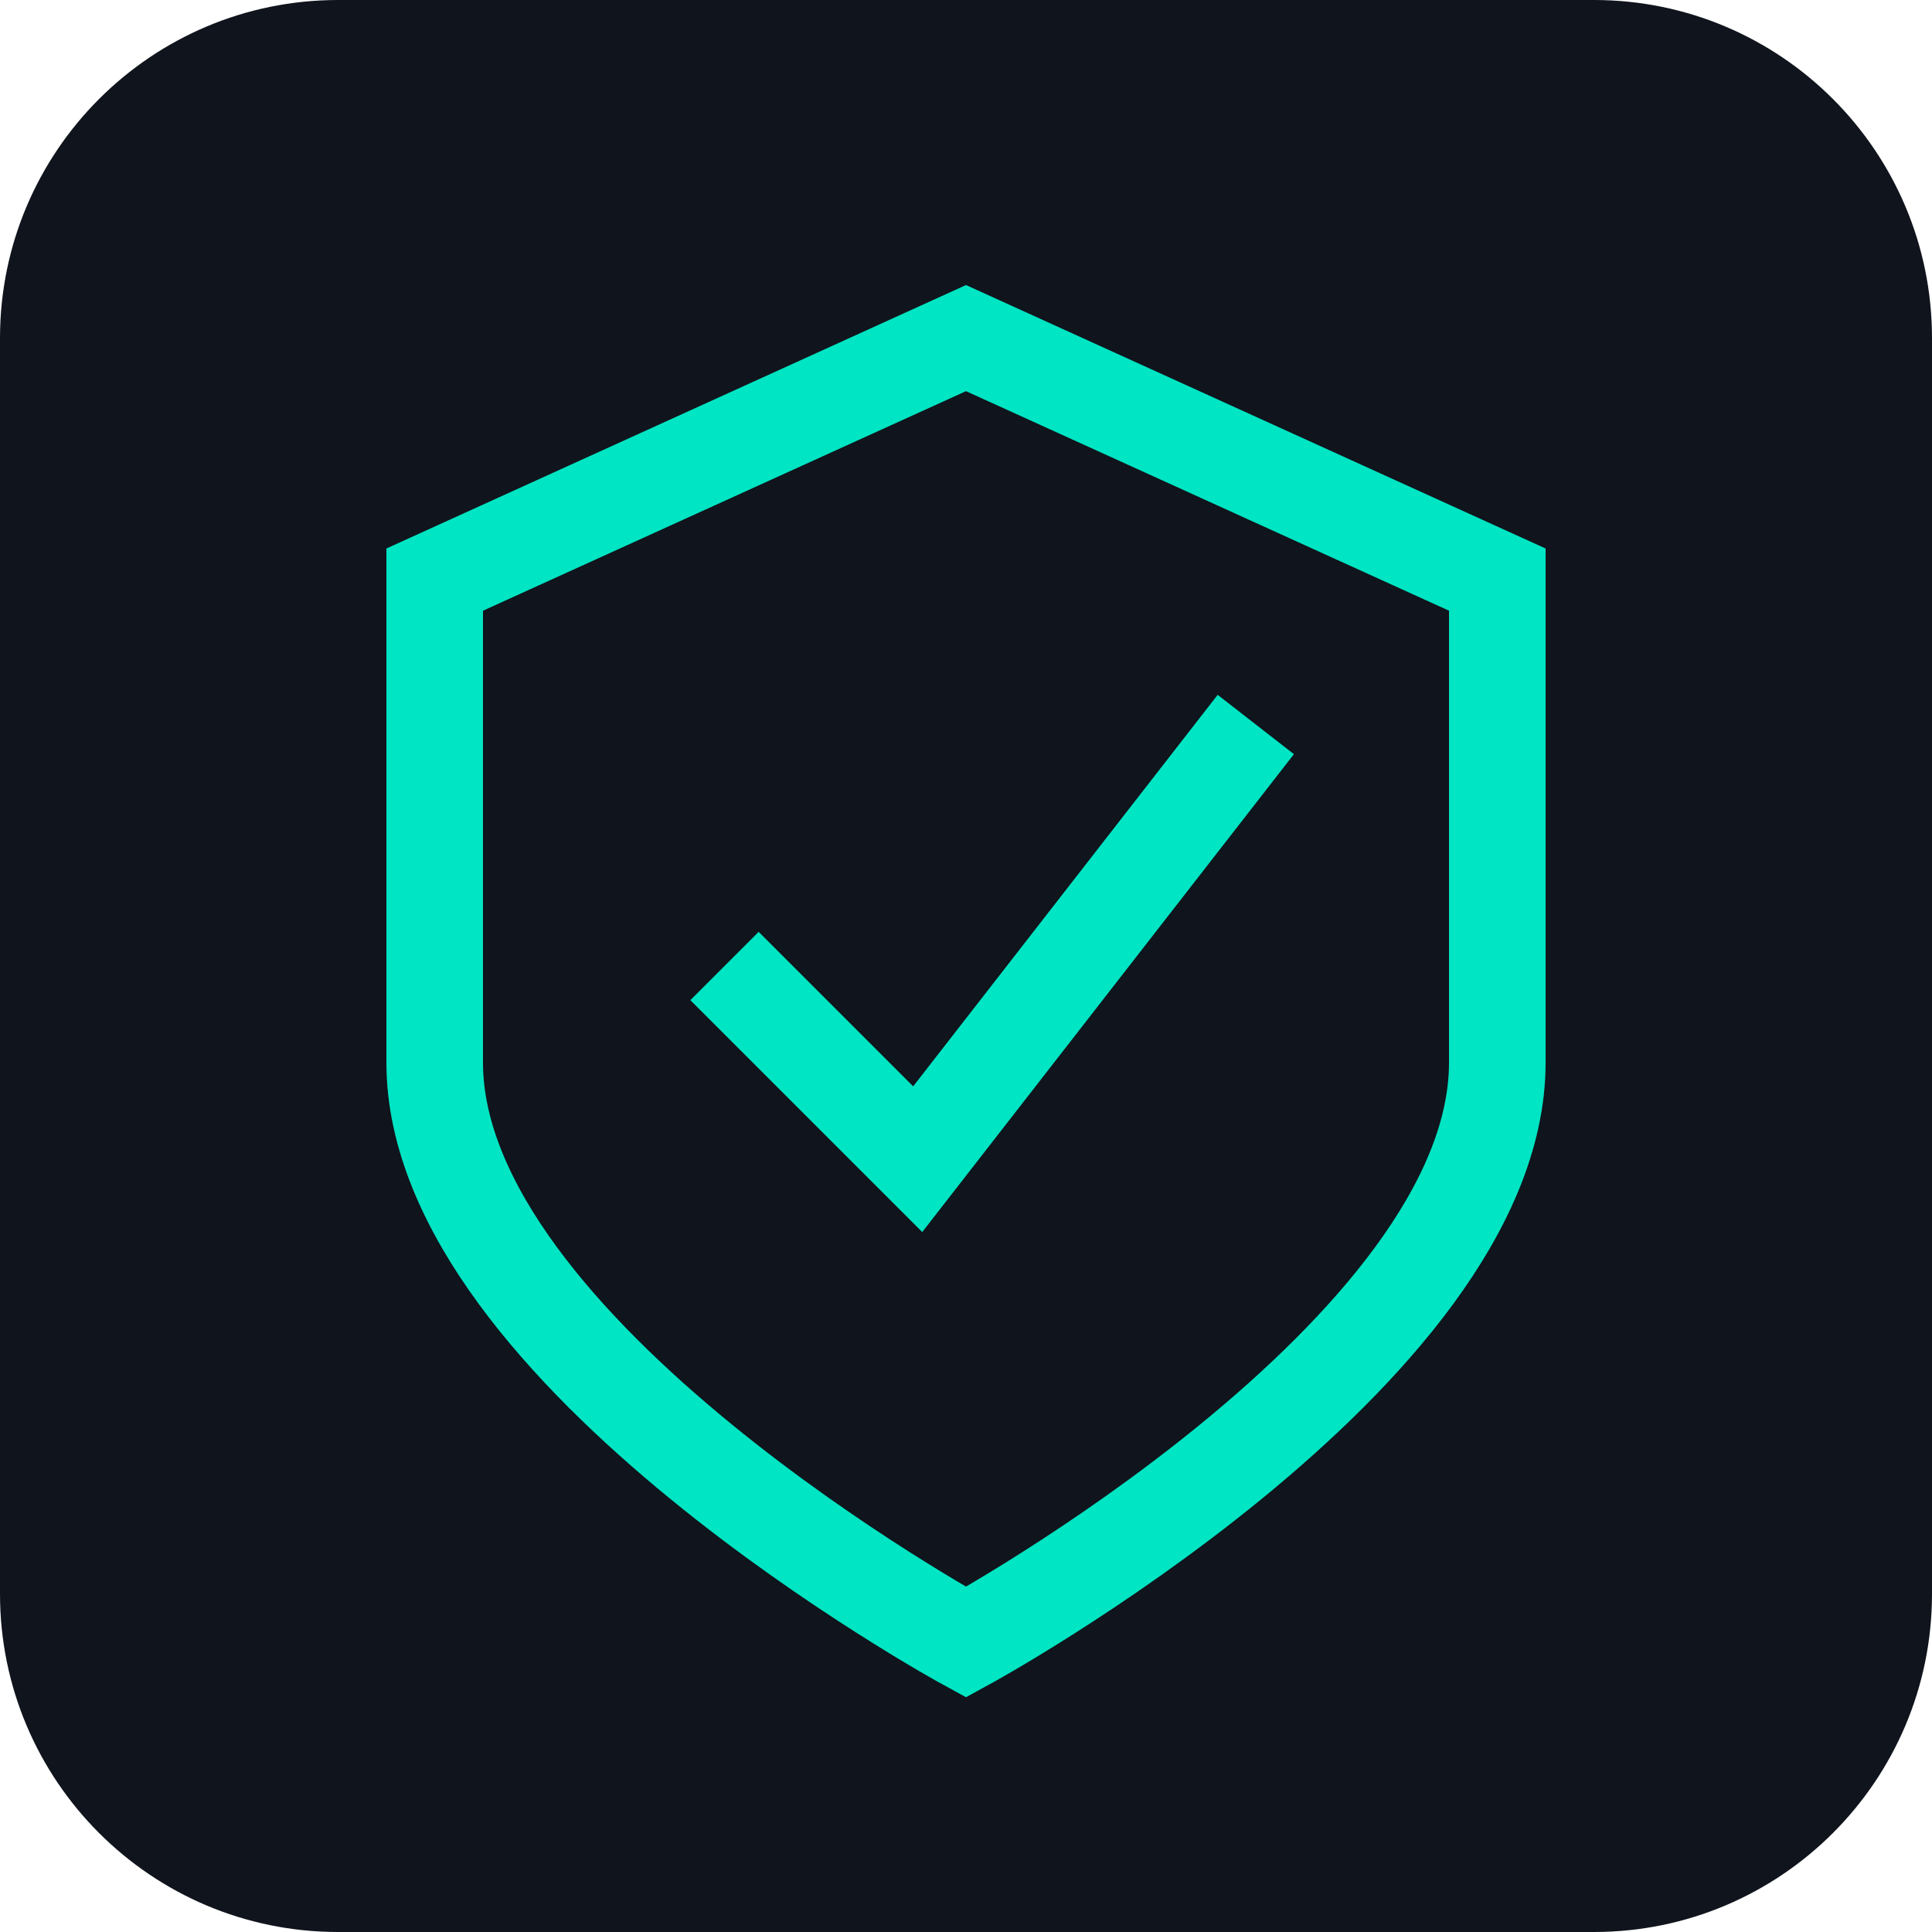
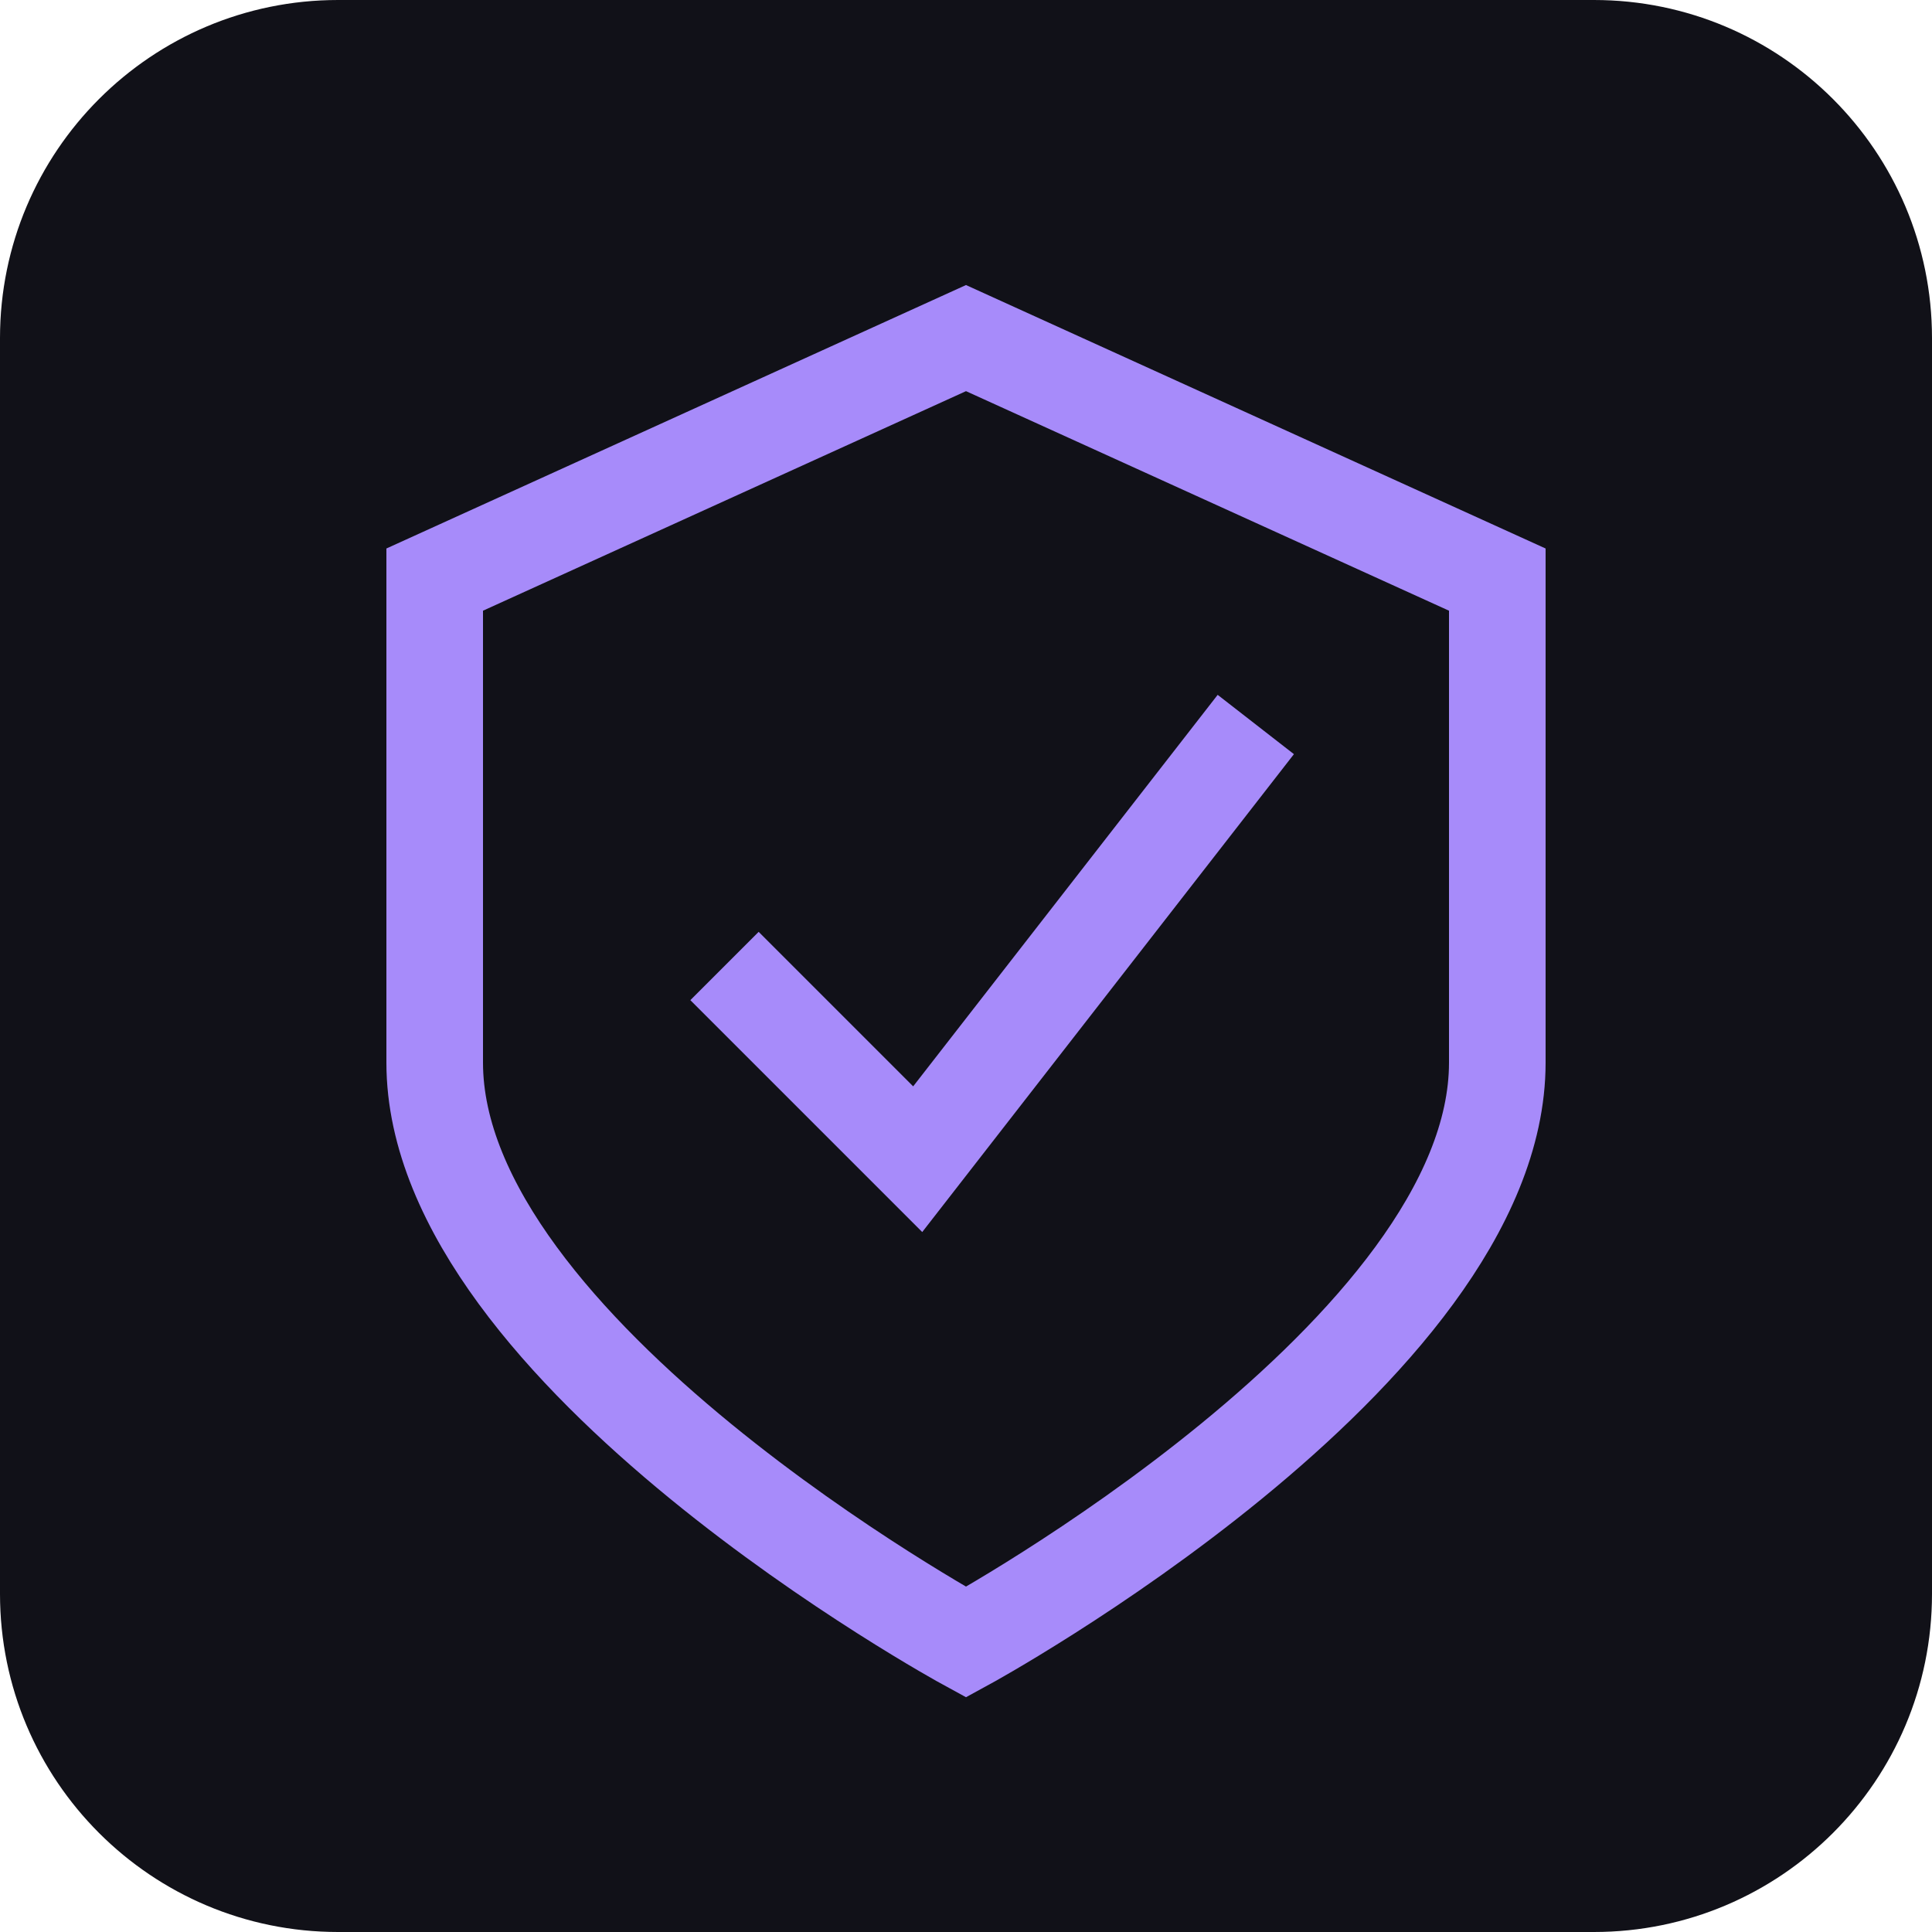
<svg xmlns="http://www.w3.org/2000/svg" viewBox="0 0 40 40">
-   <rect width="40" height="40" rx="7" fill="#10141c" />
-   <path d="M20 7 31 12v10c0 6-11 12-11 12S9 28 9 22V12Z" fill="none" stroke="#00e5c3" stroke-width="2" />
-   <path d="m15 20 4 4 7-9" fill="none" stroke="#00e5c3" stroke-width="2" />
+   <rect width="40" height="40" rx="7" fill="#111118" />
+   <path d="M20 7 31 12v10c0 6-11 12-11 12S9 28 9 22V12Z" fill="none" stroke="#A78BFA" stroke-width="2" />
+   <path d="m15 20 4 4 7-9" fill="none" stroke="#A78BFA" stroke-width="2" />
</svg>
